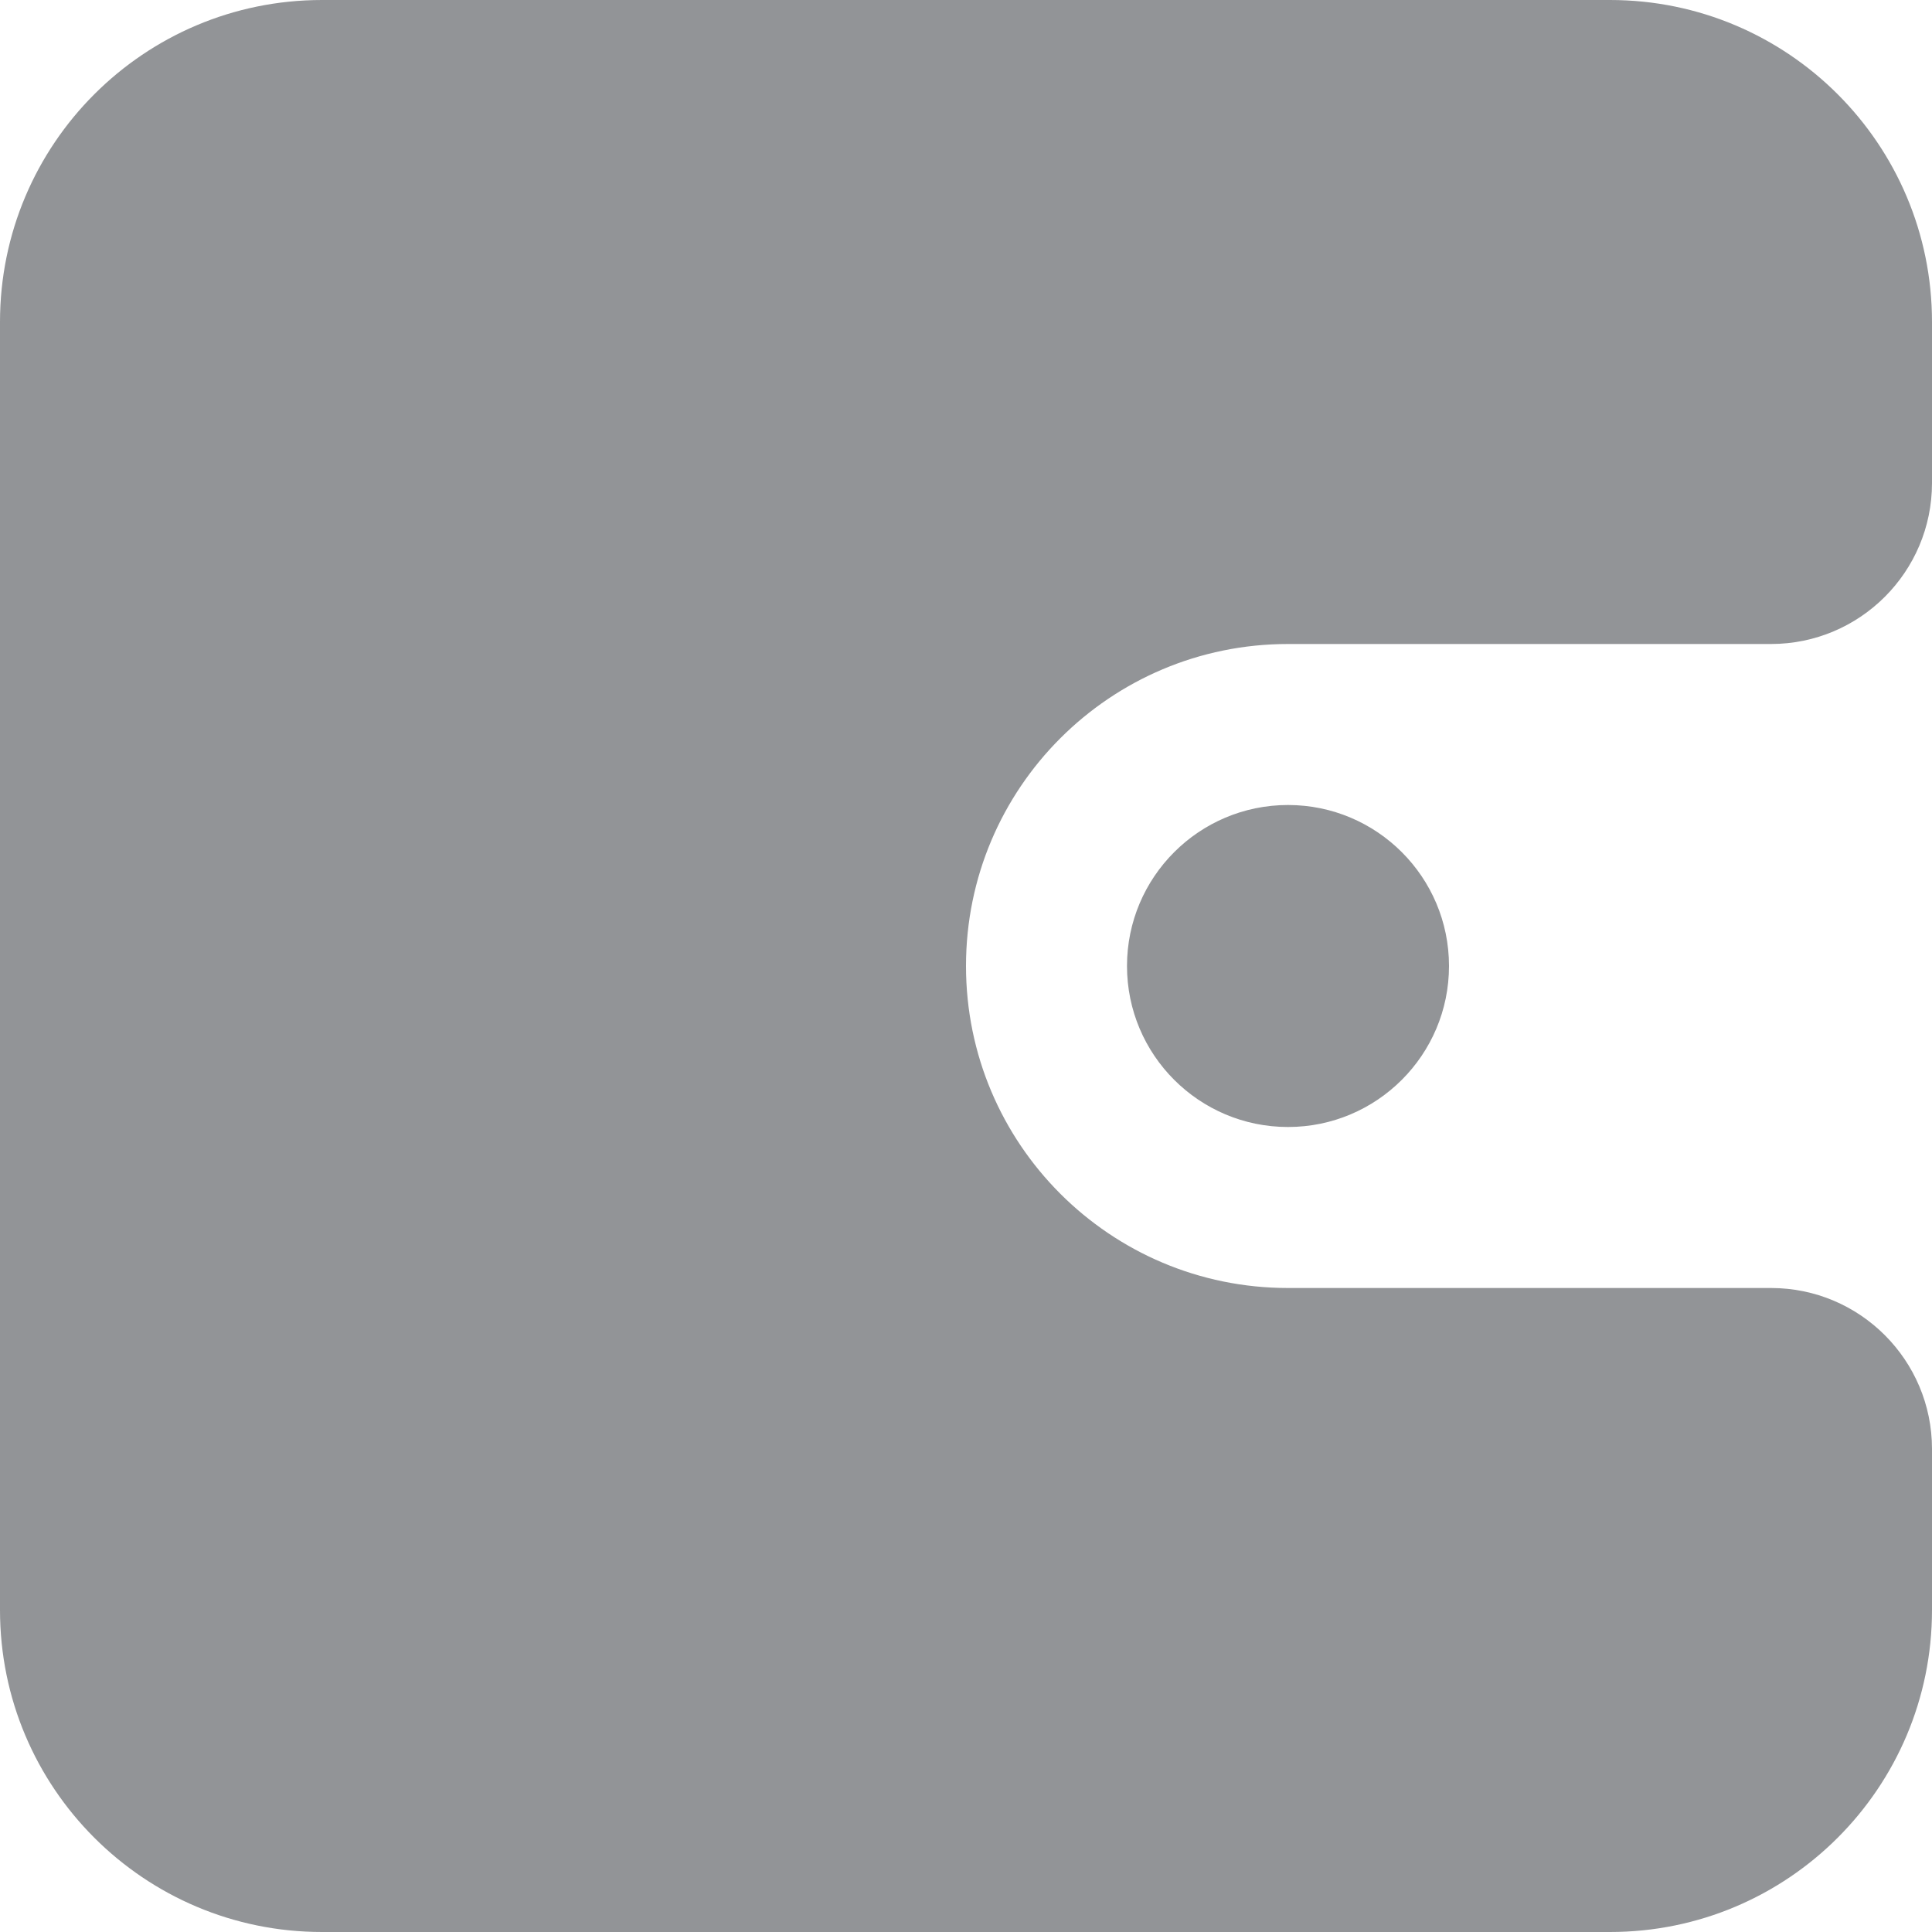
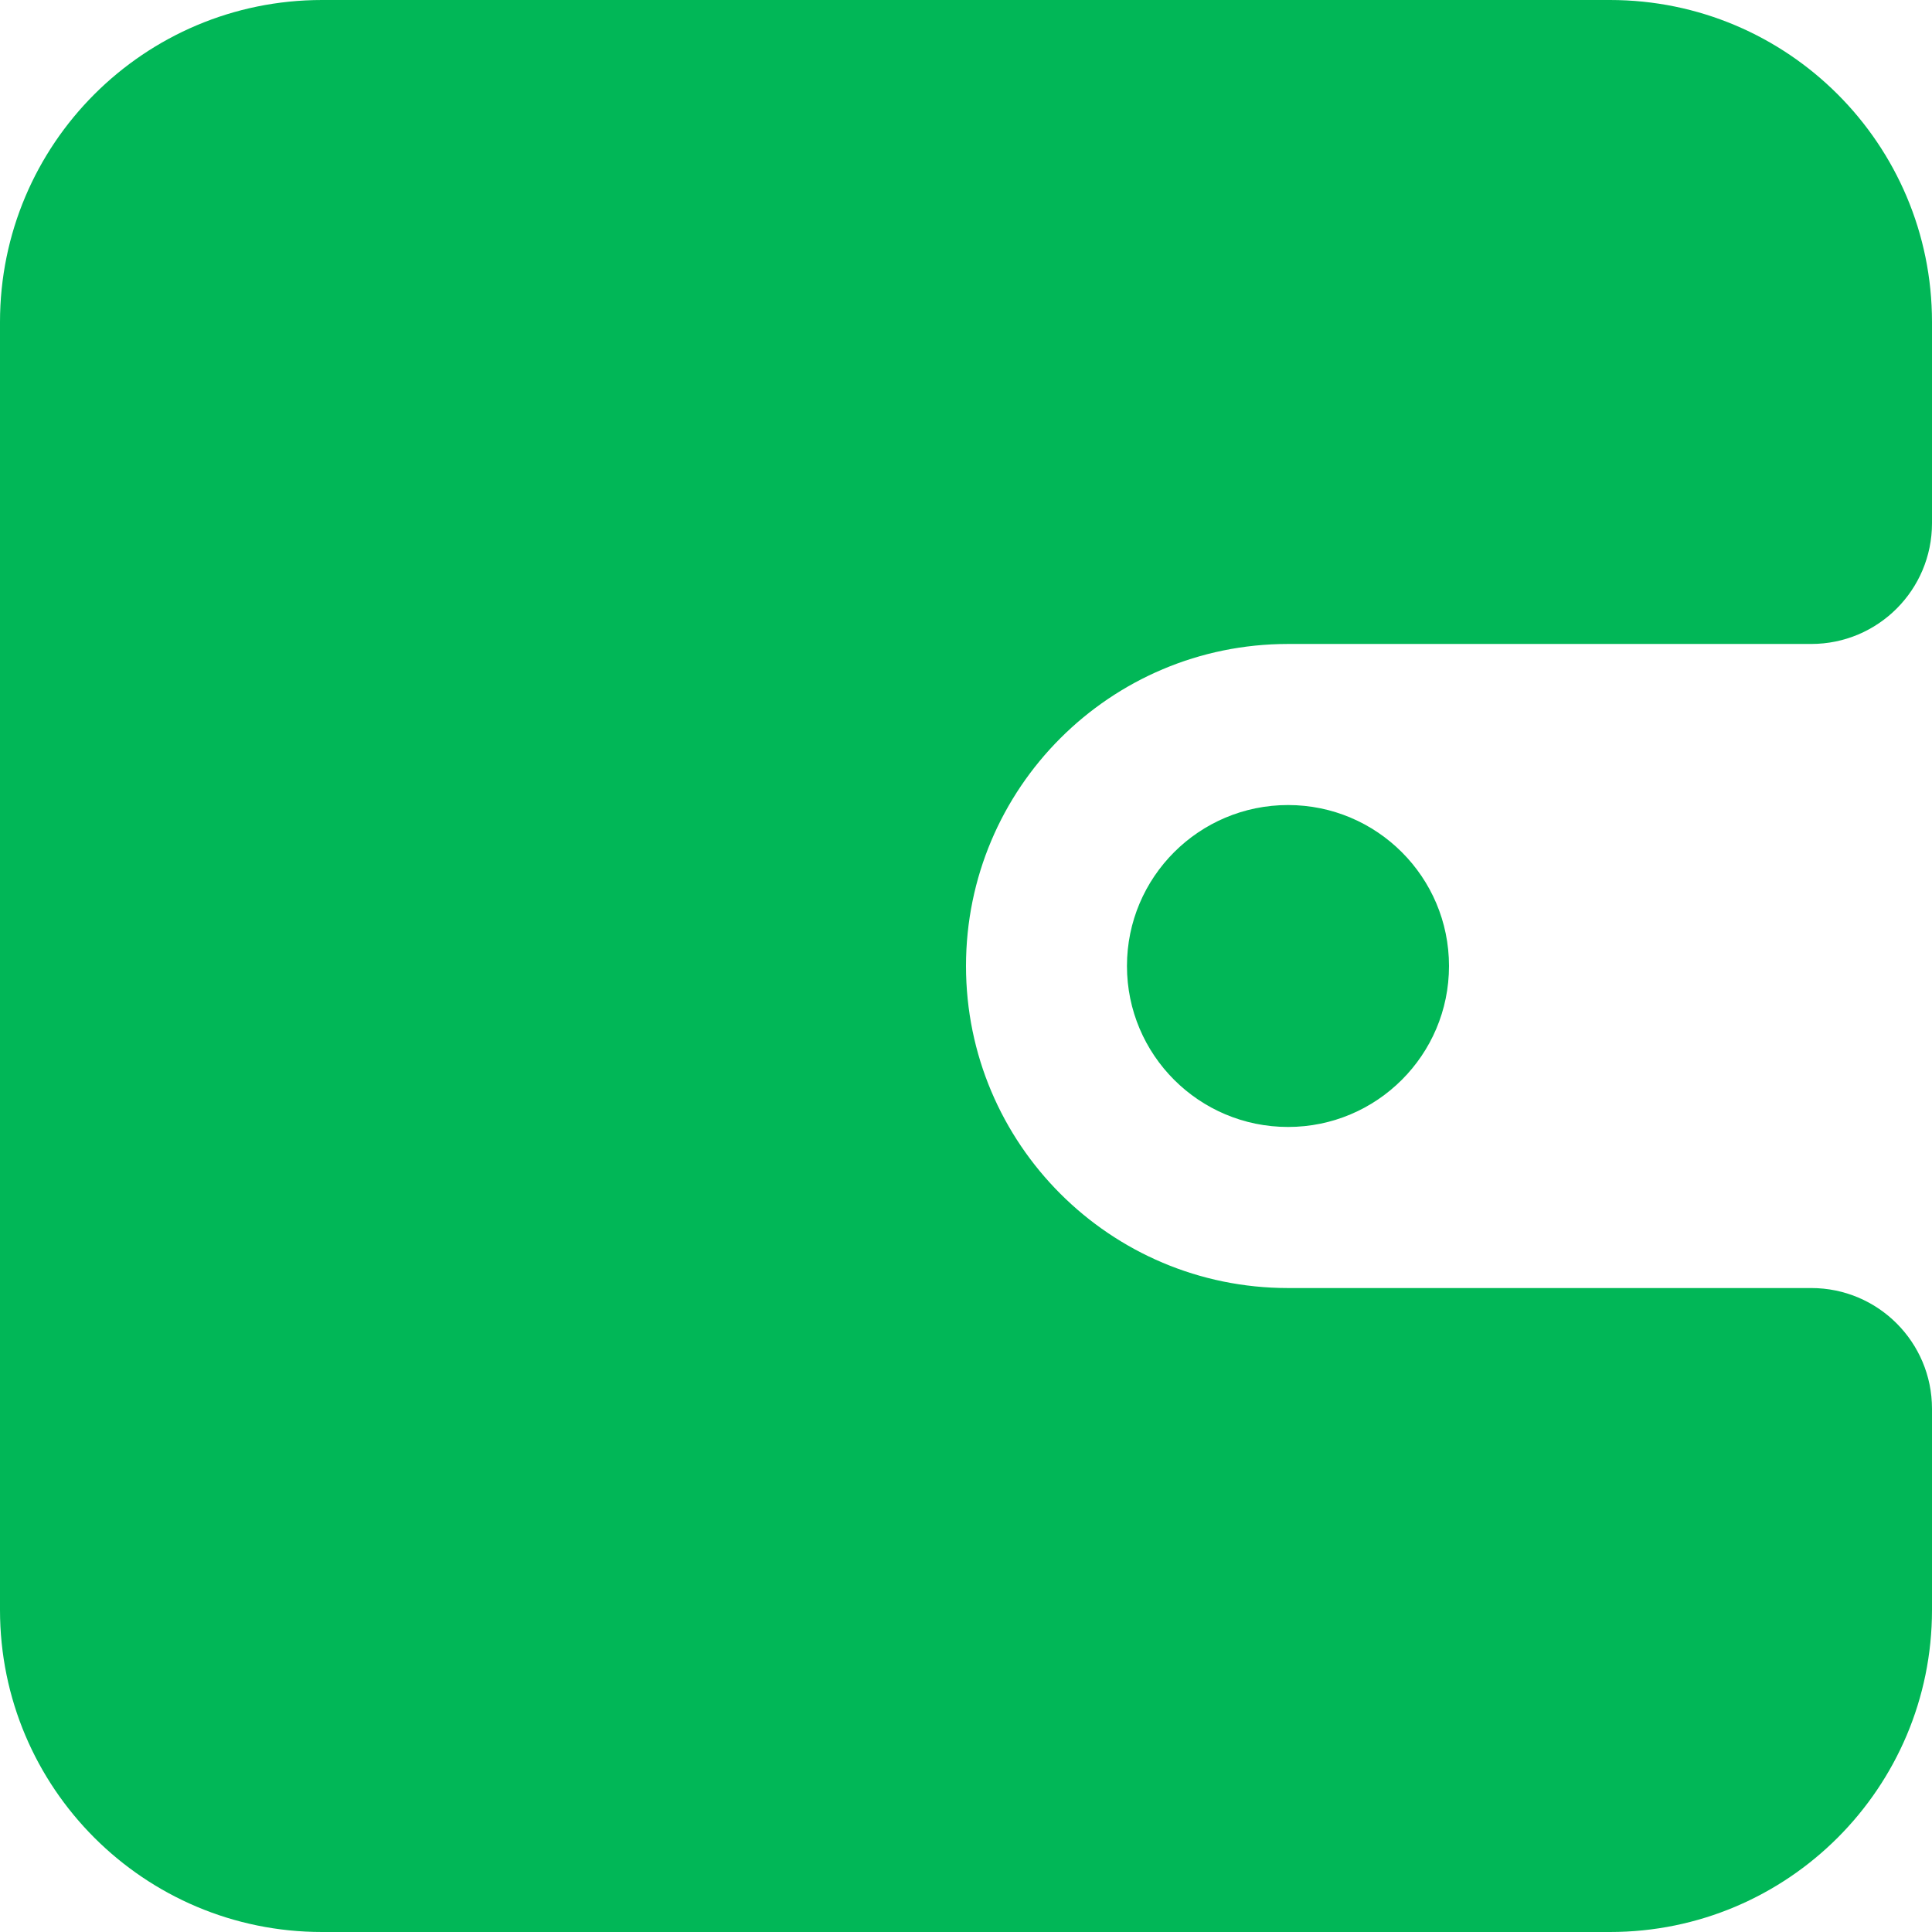
- <svg xmlns="http://www.w3.org/2000/svg" width="12px" height="12px" viewBox="0 0 12 12" version="1.1">
+ <svg xmlns="http://www.w3.org/2000/svg" width="16px" height="16px" viewBox="0 0 16 16" version="1.1">
  <defs />
  <g id="Page-1" stroke="none" stroke-width="1" fill="none" fill-rule="evenodd">
-     <g id="Trezor-product-page-Copy-14" transform="translate(-602, -2287)" fill="#929497">
-       <g id="Browser" transform="translate(0, 1474)">
-         <g id="Group-9" transform="translate(584, 799)">
-           <g id="Group-61">
-             <g id="Group-62">
-               <g id="Group-63">
-                 <g id="Group-65" transform="translate(18, 12)">
-                   <path d="M11,6 L8,6 C6.895,6 6,6.895 6,8 C6,9.105 6.895,10 8,10 L11,10 C11.552,10 12,10.448 12,11 L12,12 C12,13.105 11.105,14 10,14 L2,14 C0.895,14 0,13.105 0,12 L0,4 C0,2.895 0.895,2 2,2 L10,2 C11.105,2 12,2.895 12,4 L12,5 C12,5.552 11.552,6 11,6 Z M8,9 C7.448,9 7,8.552 7,8 C7,7.448 7.448,7 8,7 C8.552,7 9,7.448 9,8 C9,8.552 8.552,9 8,9 Z" id="Combined-Shape" />
-                 </g>
-               </g>
-             </g>
-           </g>
-         </g>
+     <g id="Trezor-product-page-Copy-14" transform="translate(-1231, -3440)" fill="#01B757" fill-rule="nonzero">
+       <g id="wallet" transform="translate(1231, 3440)">
+         <path d="M15,5.333 L10.667,5.333 C9.194,5.333 8,6.527 8,8 C8,9.473 9.194,10.667 10.667,10.667 L15,10.667 C15.552,10.667 16,11.114 16,11.667 L16,13.333 C16,14.806 14.806,16 13.333,16 L2.667,16 C1.194,16 0,14.806 0,13.333 L0,2.667 C0,1.194 1.194,0 2.667,0 L13.333,0 C14.806,0 16,1.194 16,2.667 L16,4.333 C16,4.886 15.552,5.333 15,5.333 Z M10.667,9.333 C9.93,9.333 9.333,8.736 9.333,8 C9.333,7.264 9.93,6.667 10.667,6.667 C11.403,6.667 12,7.264 12,8 C12,8.736 11.403,9.333 10.667,9.333 Z" id="Combined-Shape" />
      </g>
    </g>
  </g>
</svg>
